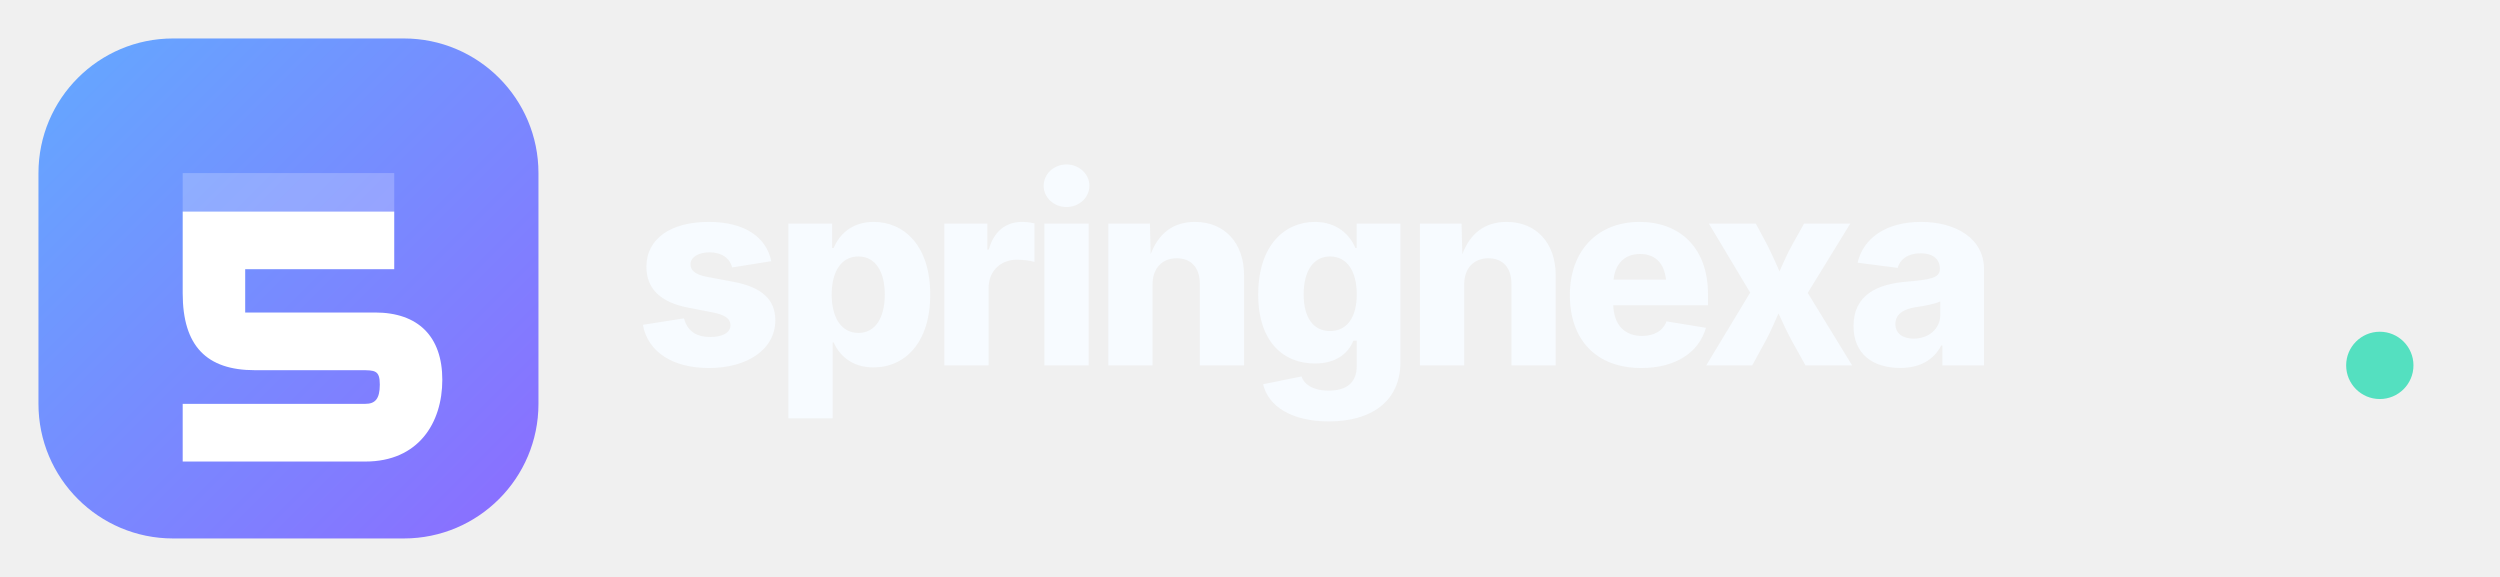
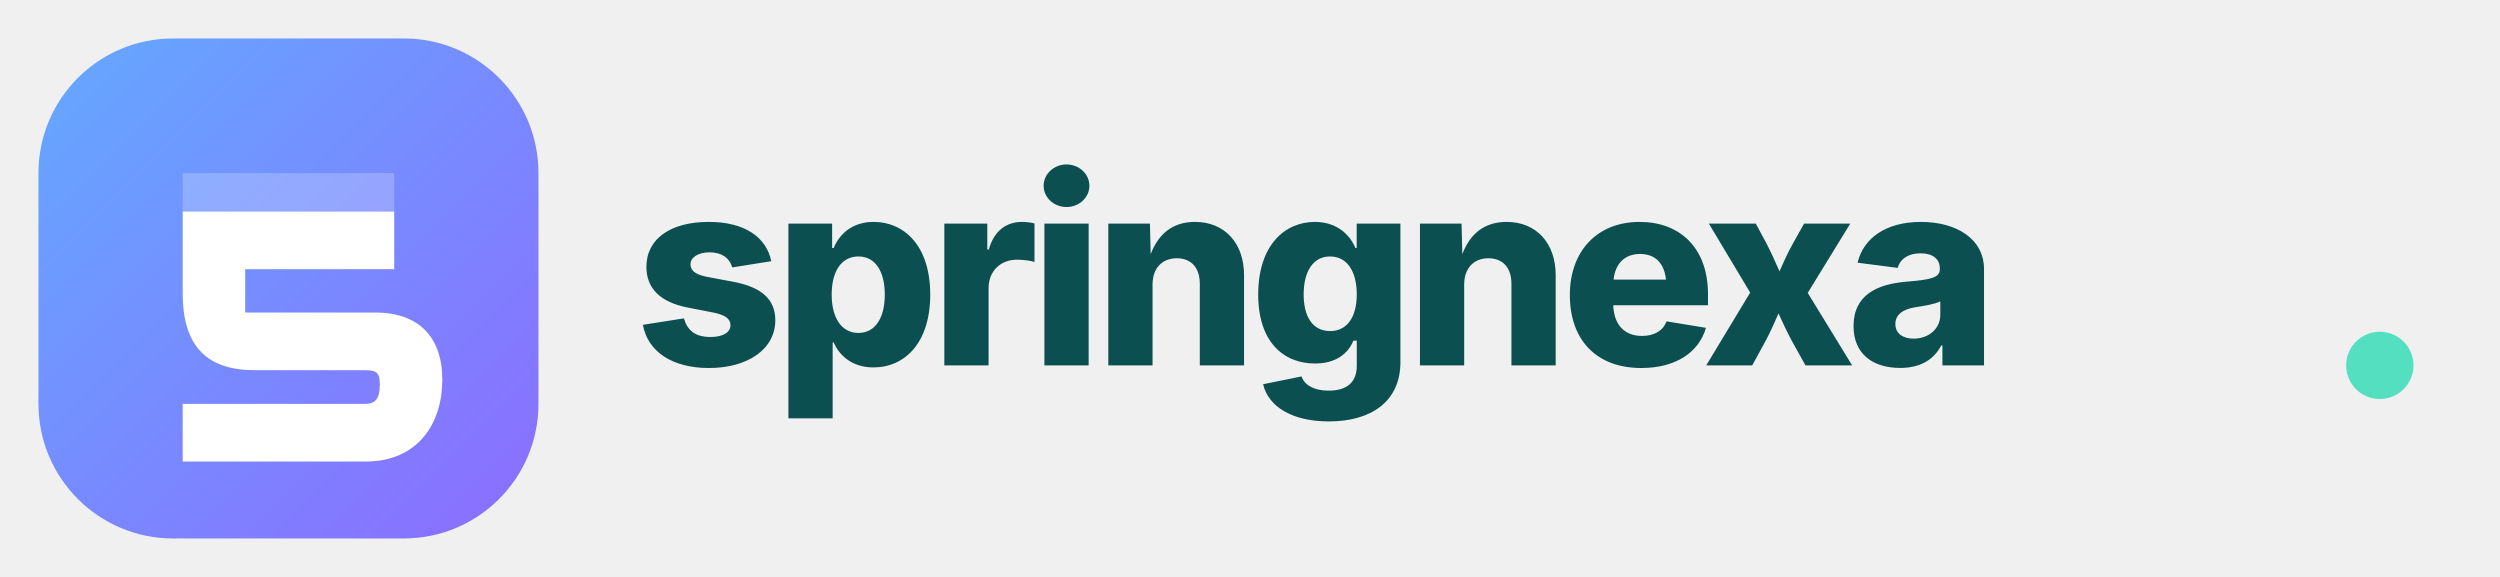
<svg xmlns="http://www.w3.org/2000/svg" viewBox="0 0 520 120" role="img" aria-labelledby="title desc">
  <defs>
    <linearGradient id="g" x1="0" y1="0" x2="1" y2="1">
      <stop offset="0" stop-color="#63a9ff" />
      <stop offset="1" stop-color="#8c6cff" />
    </linearGradient>
  </defs>
  <g transform="translate(8 8)">
    <rect width="104" height="104" rx="28" fill="url(#g)" />
    <path d="M30 36h44v12H43v9h27c9 0 14 5 14 14s-5 17-16 17H30V76h38c2 0 3-1 3-4s-1-3-4-3H45c-10 0-15-5-15-16V36Z" fill="#fff" />
    <path d="M30 28h44v8H30z" fill="#fff" opacity=".22" />
  </g>
-   <text x="132" y="76" font-family="Inter,Segoe UI,Arial,sans-serif" font-size="54" font-weight="800" letter-spacing="-2" fill="#f7fbff">springnexa</text>
+   <text x="132" y="76" font-family="Inter,Segoe UI,Arial,sans-serif" font-size="54" font-weight="800" letter-spacing="-2" fill="#0b4f50">springnexa</text>
  <circle cx="495" cy="76" r="7" fill="#54e0c0" />
</svg>
